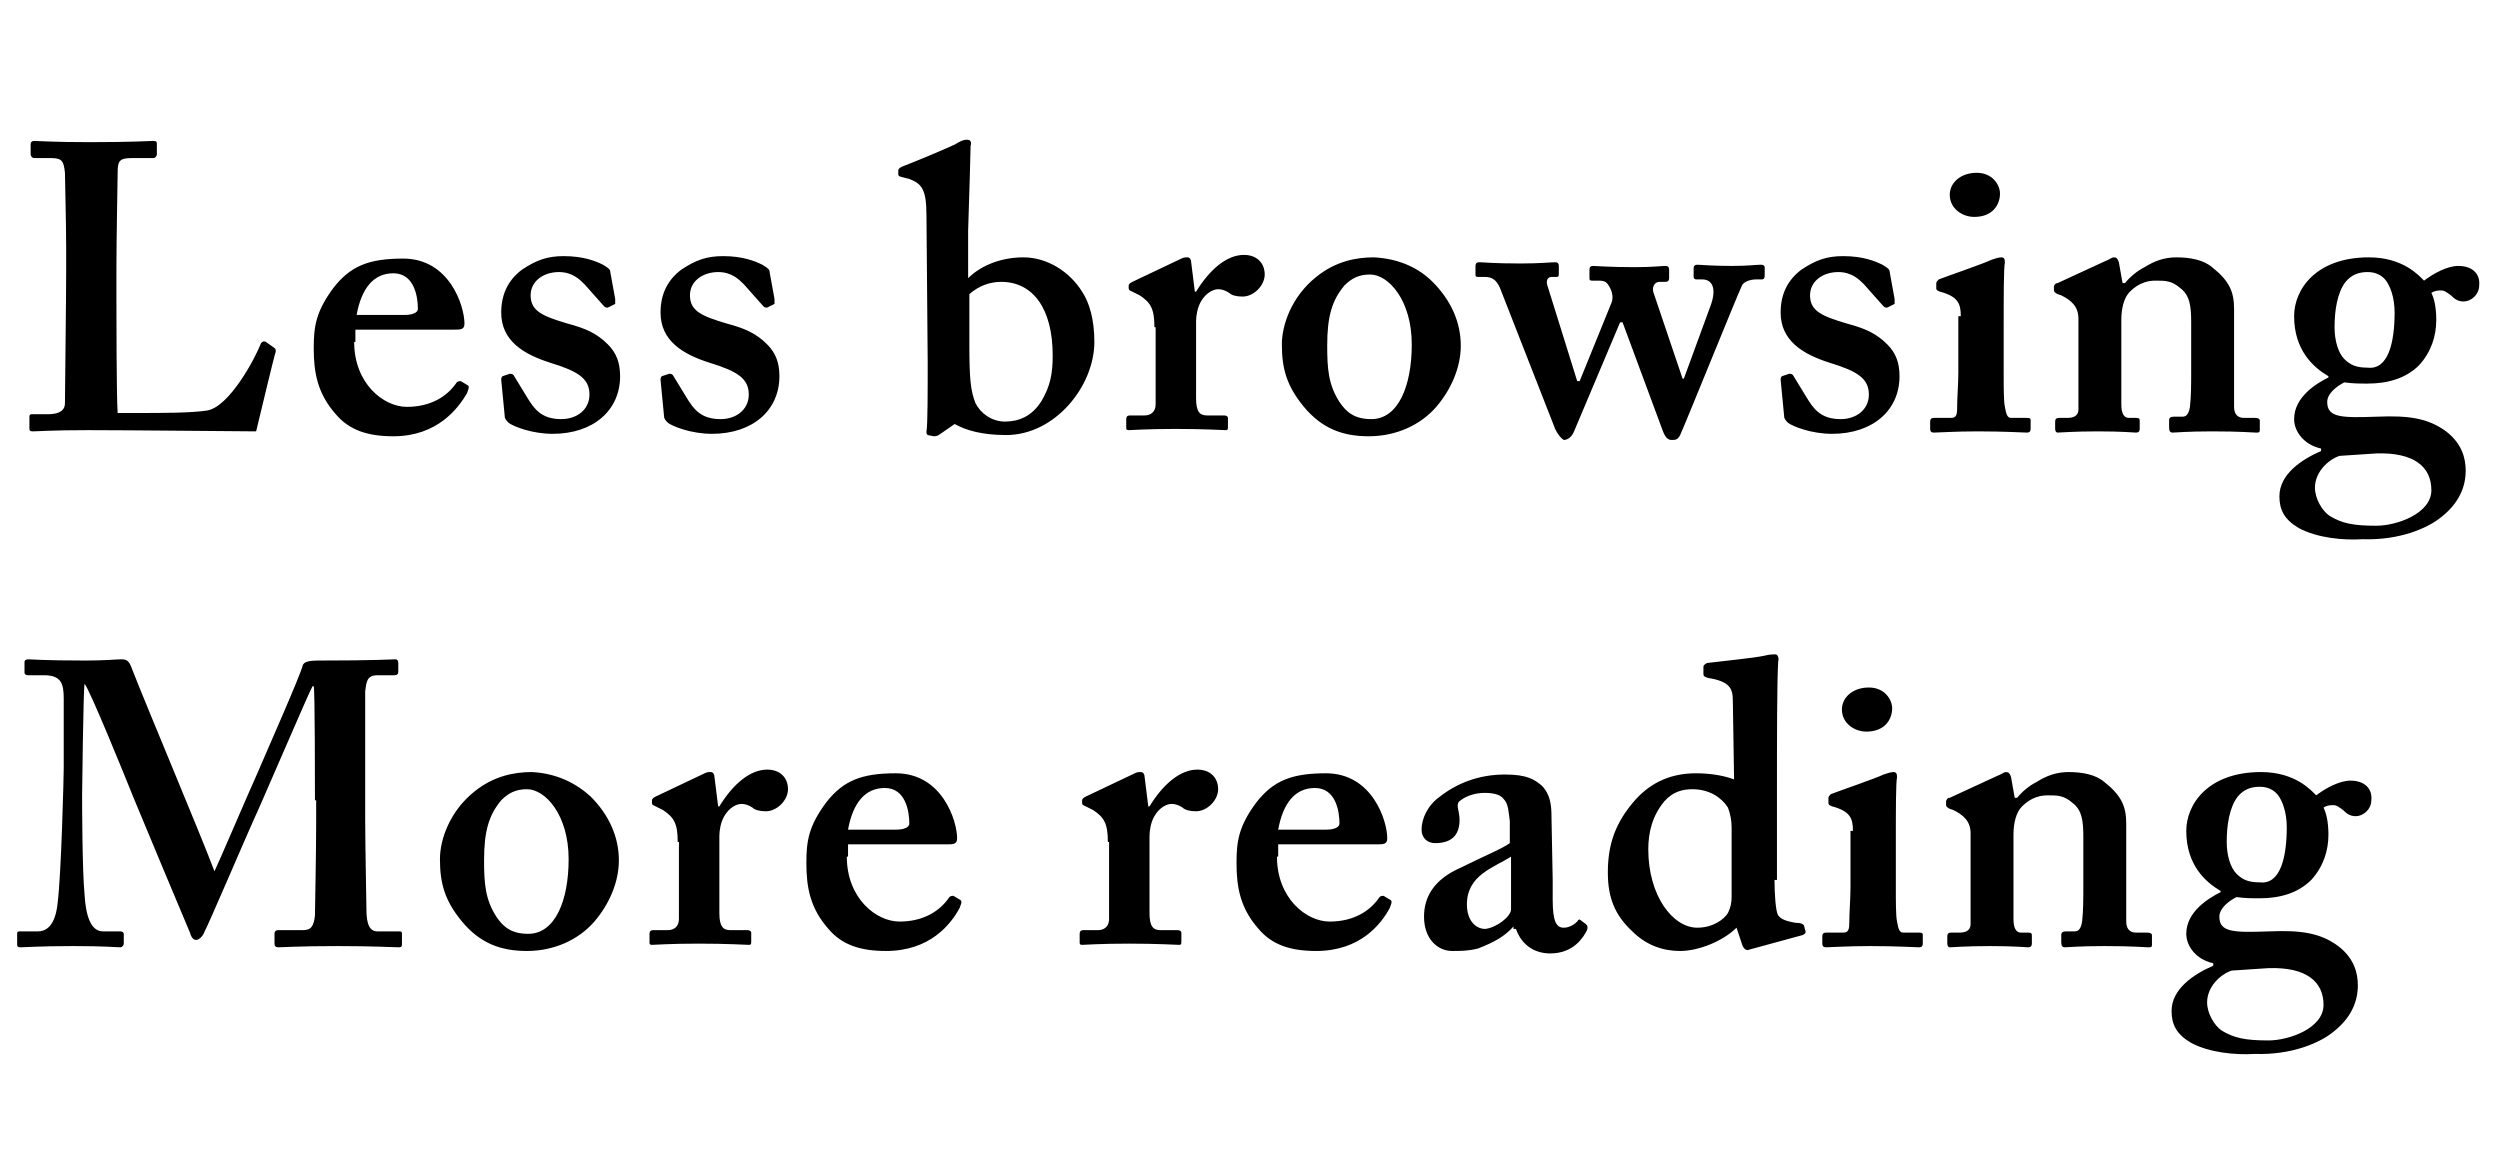
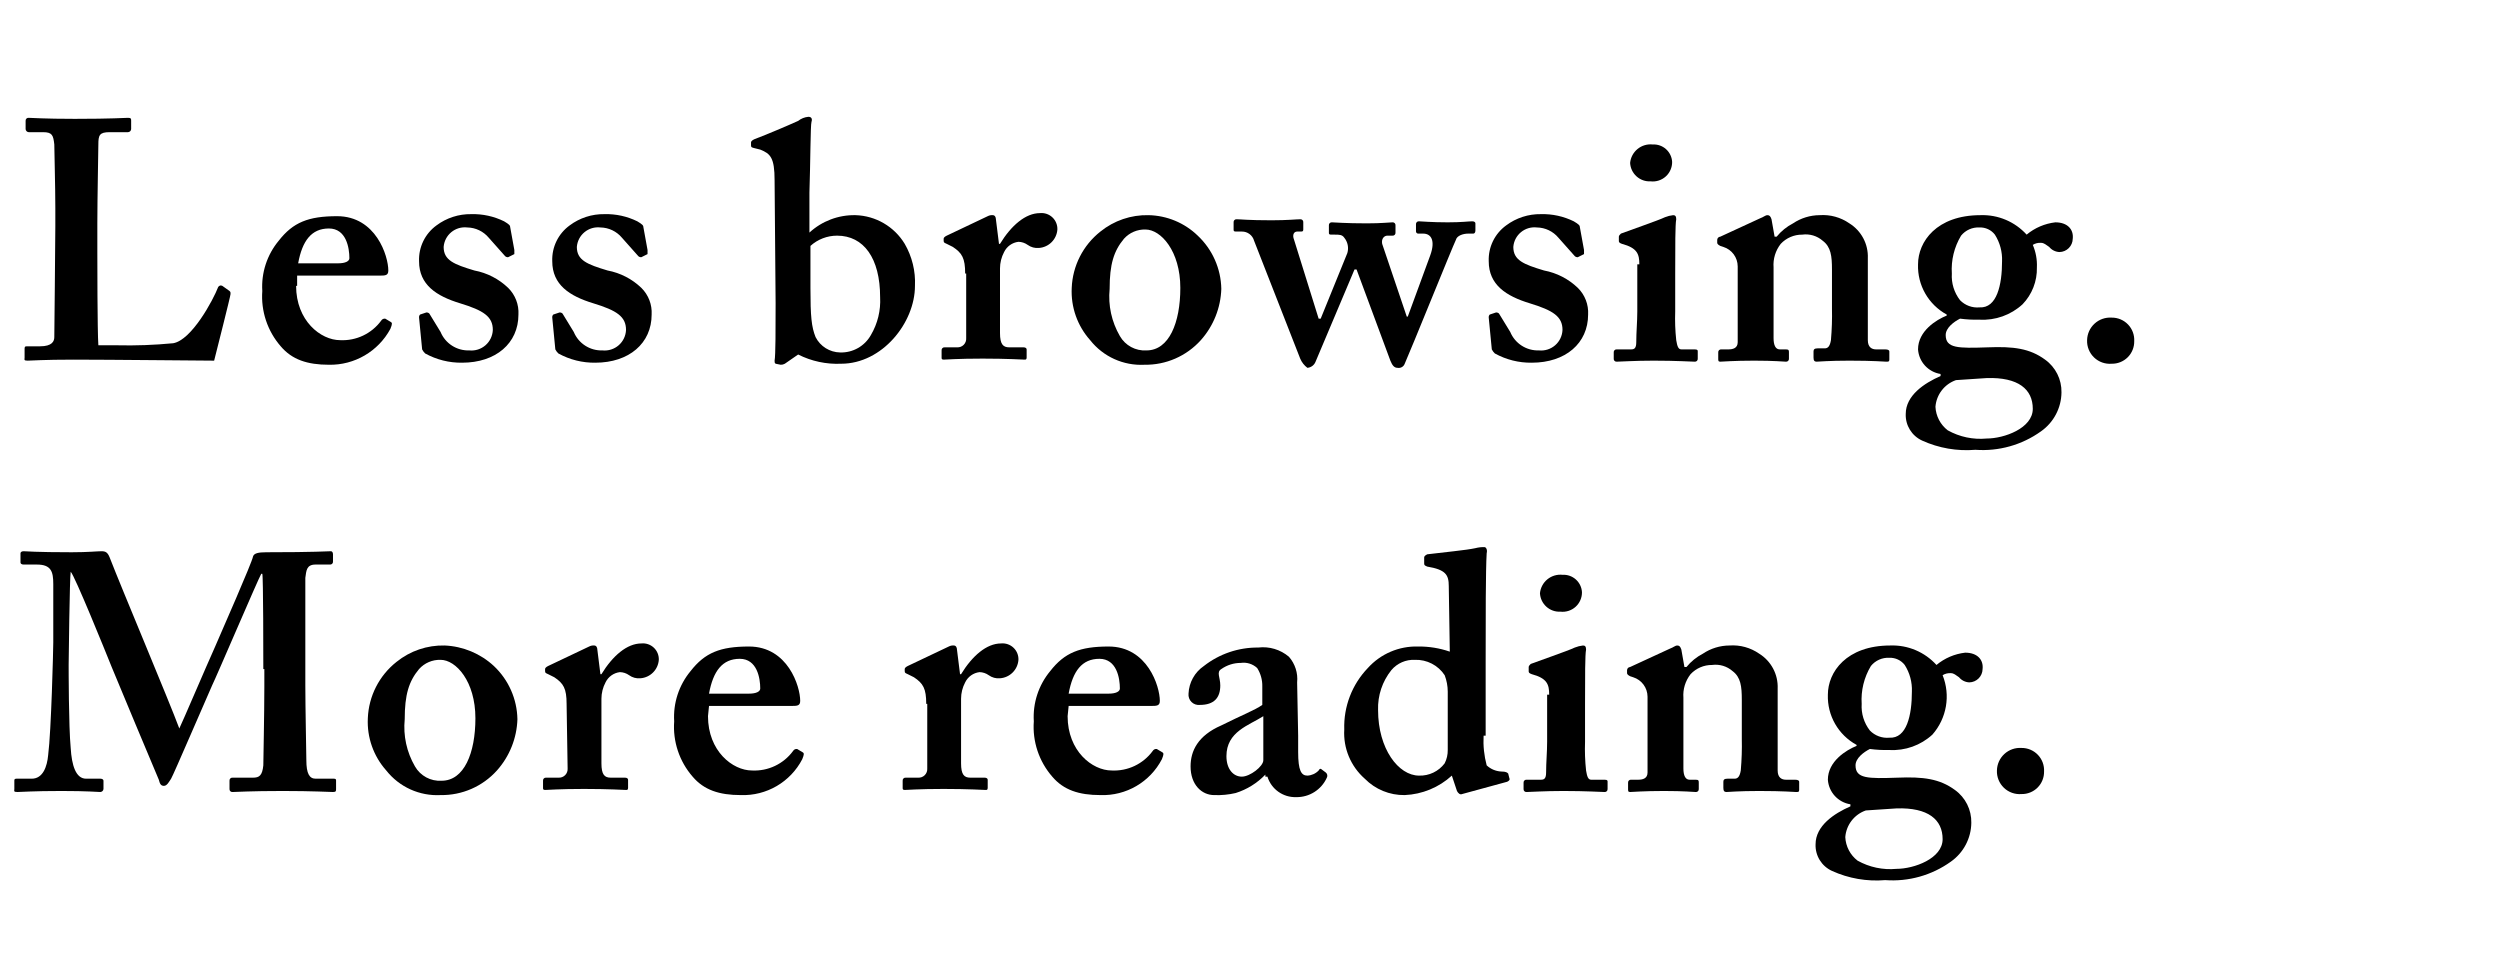
- <svg viewBox="0 0 204 94">
-   <path d="M22.4 28.4c.1.1.1.1.1.3-.1.2-1.4 5.7-1.6 6.5-.9 0-10.3-.1-13.7-.1-3 0-4.1.1-4.5.1-.3 0-.3-.1-.3-.3v-.8c0-.2 0-.3.2-.3h1.3c1.2 0 1.4-.5 1.4-.9 0-.6.1-8.8.1-10.8v-1.8c0-2.1-.1-5.6-.1-6.2-.1-.9-.2-1.2-1.1-1.2H2.8c-.2 0-.3-.2-.3-.3v-.8c0-.2.1-.3.3-.3.3 0 1.5.1 4.5.1 3.6 0 4.9-.1 5.2-.1.3 0 .3.1.3.3v.8c0 .1-.1.3-.3.3h-1.8c-1 0-1.1.3-1.1 1.2 0 .5-.1 5.4-.1 7.7v2.8c0 .6 0 7.7.1 9.1h1.8c1.8 0 4.2 0 5.5-.2 1.8-.3 3.9-4.2 4.4-5.5.1-.1.2-.2.4-.1l.7.5zM28.9 27.9c0 3.4 2.4 5.3 4.3 5.3 2 0 3.3-.9 4-1.9.1-.2.3-.2.4-.2l.5.3c.2.1.2.2 0 .7-.7 1.2-2.4 3.5-6 3.5-2.1 0-3.6-.5-4.7-1.8-1.5-1.7-1.8-3.4-1.8-5.4 0-1.8.2-3 1.6-4.9 1.4-1.8 2.9-2.4 5.7-2.4 3.8 0 5 3.9 5 5.3 0 .5-.3.5-.9.5h-8v1zm4.1-2.2c.7 0 1.1-.2 1.1-.5 0-1-.3-2.9-2-2.9-1.6 0-2.6 1.2-3 3.4H33zM40.9 31c0-.1 0-.2.1-.3l.6-.2c.1 0 .2 0 .3.1l1.1 1.8c.6 1 1.2 1.8 2.8 1.8 1.3 0 2.3-.8 2.3-2 0-1.3-.9-1.9-3.2-2.6-2.2-.7-4-1.8-4-4.1 0-1.4.5-2.6 1.7-3.5 1.2-.8 2.1-1.1 3.4-1.1 1.6 0 2.6.4 3.2.7.5.3.6.4.6.6l.4 2.2v.4l-.6.3c-.1 0-.2 0-.3-.1l-1.6-1.8c-.4-.4-1-1-2.1-1-1.2 0-2.3.7-2.3 1.9 0 1.3 1 1.7 3 2.3 1.5.4 2.4.8 3.3 1.7.7.7 1 1.5 1 2.6 0 2.8-2.2 4.7-5.5 4.7-1.7 0-3.2-.6-3.6-.9-.1-.1-.2-.2-.3-.4l-.3-3.1zM53.9 31c0-.1 0-.2.1-.3l.6-.2c.1 0 .2 0 .3.1l1.1 1.8c.6 1 1.2 1.8 2.8 1.8 1.3 0 2.3-.8 2.3-2 0-1.3-.9-1.9-3.2-2.6-2.2-.7-4-1.8-4-4.1 0-1.4.5-2.6 1.7-3.5 1.2-.8 2.1-1.1 3.4-1.1 1.6 0 2.6.4 3.2.7.5.3.6.4.6.6l.4 2.2v.4l-.6.3c-.1 0-.2 0-.3-.1l-1.6-1.8c-.4-.4-1-1-2.1-1-1.2 0-2.3.7-2.3 1.9 0 1.3 1 1.7 3 2.3 1.5.4 2.4.8 3.3 1.7.7.7 1 1.5 1 2.6 0 2.8-2.2 4.7-5.5 4.7-1.7 0-3.2-.6-3.6-.9-.1-.1-.2-.2-.3-.4l-.3-3.1zM76.6 35.5c-.2.1-.3.1-.4.1l-.5-.1c-.1-.1-.1-.1-.1-.3.1-.5.1-3.2.1-5.6l-.1-12c0-2.2-.4-2.6-1.4-3l-.4-.1c-.4-.1-.5-.1-.5-.3v-.3c0-.1.1-.2.3-.3 1.3-.5 3.2-1.3 4.3-1.8.5-.3.7-.4 1-.4s.4.2.3.5c0 .3-.1 4-.2 6.9v3.9c1.1-1.1 2.8-1.7 4.5-1.7 2 0 3.8 1.2 4.8 2.8.6.9 1 2.3 1 4.1 0 3.6-3.2 7.6-7.2 7.6-2 0-3.3-.4-4.2-.9l-1.3.9zm2.5-7.4c0 2.8.1 3.8.5 4.8.4.8 1.3 1.5 2.4 1.5 1.1 0 2.2-.4 3-1.7.7-1.2.9-2.2.9-3.7 0-3.8-1.6-6-4.2-6-.9 0-1.8.3-2.6 1v4.1zM94.2 26.7c0-1.5-.3-2-1.2-2.6l-.6-.3c-.2-.1-.3-.1-.3-.3v-.2c0-.1.1-.2.3-.3l4-1.9c.2-.1.3-.1.5-.1s.3.2.3.4l.3 2.4h.1c1.1-1.8 2.5-3 3.9-3 1.1 0 1.7.7 1.7 1.6 0 .9-.9 1.8-1.8 1.8-.5 0-.9-.1-1.1-.3-.3-.2-.6-.3-.9-.3-.4 0-1 .3-1.4 1-.3.5-.4 1.2-.4 1.6v6.3c0 1.1.3 1.4.9 1.4h1.4c.2 0 .3.1.3.2v.8c0 .2-.1.2-.2.2-.2 0-1.7-.1-4.1-.1-2.3 0-3.6.1-3.8.1-.2 0-.2-.1-.2-.2v-.7c0-.2.1-.3.3-.3h1.2c.5 0 .9-.3.9-.9v-6.3zM116.9 23c1.5 1.5 2.3 3.3 2.3 5.2 0 1.8-.8 3.6-2 5-1.3 1.5-3.3 2.4-5.5 2.4-2.1 0-3.8-.6-5.3-2.4-1.4-1.7-1.8-3.1-1.8-5.1 0-1.6.8-3.9 2.8-5.5 1.6-1.3 3.3-1.6 4.7-1.6 2.1.1 3.7.9 4.8 2zm-1.7 5.1c0-3.6-1.9-5.7-3.4-5.7-.9 0-1.5.3-2.1.9-1 1.2-1.4 2.5-1.4 4.9 0 1.9.1 3.2 1 4.6.6.9 1.3 1.4 2.6 1.4 2.2 0 3.3-2.7 3.3-6.1zM126.9 35l-4.5-11.5c-.3-.7-.7-.9-1.2-.9h-.6c-.2 0-.2-.1-.2-.2v-.7c0-.2.1-.3.3-.3.4 0 1.1.1 3.4.1 1.6 0 2.4-.1 2.8-.1.2 0 .3.1.3.3v.7c0 .2-.1.2-.3.2h-.3c-.3 0-.5.3-.3.8l2.4 7.7h.2l2.6-6.4c.2-.5 0-1.1-.3-1.5-.2-.3-.5-.3-.9-.3h-.4c-.2 0-.2-.1-.2-.2V22c0-.2.1-.3.3-.3.2 0 1.3.1 3.4.1 1.5 0 2.2-.1 2.5-.1.2 0 .3.1.3.3v.7c0 .2-.1.3-.3.3h-.5c-.3 0-.6.3-.5.8l2.4 7.1h.1l2.2-6c.5-1.4.1-2.1-.7-2.1h-.5c-.1 0-.2-.1-.2-.2v-.7c0-.2.1-.3.3-.3.2 0 1.2.1 2.8.1 1.4 0 2-.1 2.4-.1.2 0 .3.1.3.2v.7c0 .2-.1.3-.2.3h-.5c-.5 0-1.1.2-1.2.6-.3.6-4.5 11-5 12.1-.2.4-.4.4-.7.4-.3 0-.5-.2-.7-.7l-3.3-8.9h-.2l-3.8 9c-.2.4-.5.6-.8.6-.3-.2-.5-.5-.7-.9zM145.3 31c0-.1 0-.2.1-.3l.6-.2c.1 0 .2 0 .3.1l1.1 1.8c.6 1 1.2 1.8 2.8 1.8 1.3 0 2.3-.8 2.3-2 0-1.3-.9-1.9-3.2-2.6-2.2-.7-4-1.8-4-4.1 0-1.4.5-2.6 1.7-3.5 1.2-.8 2.1-1.1 3.4-1.1 1.6 0 2.6.4 3.2.7.5.3.6.4.6.6l.4 2.2v.4l-.6.3c-.1 0-.2 0-.3-.1l-1.6-1.8c-.4-.4-1-1-2.1-1-1.2 0-2.3.7-2.3 1.9 0 1.3 1 1.7 3 2.3 1.5.4 2.4.8 3.3 1.7.7.7 1 1.5 1 2.6 0 2.8-2.2 4.7-5.5 4.7-1.7 0-3.2-.6-3.6-.9-.1-.1-.2-.2-.3-.4l-.3-3.1zM160 25.8c0-1-.2-1.6-1.7-2-.3-.1-.3-.2-.3-.3v-.4c0-.1.1-.2.2-.3.5-.2 3.7-1.3 4.3-1.6.3-.1.6-.2.8-.2s.3.1.3.4c-.1.5-.1 2.6-.1 5.4v3.6c0 1.2 0 2.4.1 2.8.1.6.2.9.5.9h1.3c.3 0 .3.1.3.2v.7c0 .2-.1.3-.3.3-.3 0-1.8-.1-4-.1-1.9 0-3.2.1-3.6.1-.2 0-.3-.1-.3-.3v-.6c0-.2.1-.3.3-.3h1.4c.3 0 .5-.1.5-.7 0-1 .1-2 .1-3v-4.6zm1.1-8.1c-1 0-2-.7-2-1.8 0-1 .9-1.8 2.2-1.8 1.3 0 1.9 1 1.9 1.7 0 .9-.6 1.9-2.1 1.9zM171.8 21.3c.3-.1.5-.3.7-.3s.3.1.4.4l.3 1.7h.2c.4-.5 1-1 1.6-1.3.8-.5 1.6-.8 2.6-.8 1.1 0 2.2.2 2.9.8 1.4 1.1 1.8 2 1.8 3.4v8c0 .7.4.9.8.9h.9c.3 0 .4.1.4.2v.8c0 .2-.1.2-.3.2-.3 0-1.2-.1-3.6-.1-2 0-3 .1-3.2.1s-.3-.1-.3-.4v-.6c0-.2.1-.3.4-.3h.7c.3 0 .5-.2.6-.8.1-.9.1-1.8.1-3.1v-3.8c0-1.3-.1-2.2-.9-2.8-.7-.6-1.2-.6-2-.6-.5 0-1.3.1-2.1.9-.5.5-.7 1.4-.7 2.3V33c0 .7.2 1.1.6 1.1h.6c.3 0 .3.1.3.3v.6c0 .2-.1.3-.3.3-.2 0-1.1-.1-3.1-.1s-3.1.1-3.3.1c-.1 0-.2-.1-.2-.3v-.6c0-.2.1-.3.3-.3h.7c.4 0 .9-.1.9-.7V26c0-1-.6-1.5-1.4-1.9l-.3-.1c-.2-.1-.3-.2-.3-.3v-.3c0-.1.1-.3.3-.3l3.9-1.8zM187.6 43.1c-1.2-.7-1.6-1.5-1.6-2.6 0-1.8 1.8-3 3.4-3.7v-.2c-1.4-.3-2.2-1.4-2.2-2.4 0-1.8 1.8-2.9 2.8-3.4v-.1c-1.2-.7-2.8-2.1-2.8-4.9 0-2.2 1.8-4.8 6.1-4.8 2.8 0 4.1 1.5 4.5 1.9.8-.6 1.9-1.2 2.8-1.2 1.2 0 1.8.7 1.7 1.6 0 .7-.6 1.3-1.3 1.3-.5 0-.8-.3-1-.5-.3-.2-.5-.4-.8-.4-.2 0-.5 0-.8.2.2.4.4 1.1.4 2.2 0 1.3-.4 2.6-1.4 3.7-1.1 1.1-2.6 1.5-4.2 1.5-.7 0-1.2 0-1.9-.1-.6.3-1.4.9-1.4 1.6 0 1.3 1.2 1.3 4.1 1.2 2.5-.1 4.1.1 5.6 1.2 1.3 1 1.6 2.2 1.6 3.2 0 1.4-.6 2.7-2 3.8-1.1.9-3.4 1.9-6.4 1.8-1.6.1-3.7-.1-5.2-.9zm3.3-5.9c-.9.3-2 1.3-2 2.6 0 .9.6 1.9 1.2 2.3 1 .6 1.9.8 3.8.8 1.7 0 4.5-1 4.5-2.9s-1.4-3.1-4.5-3l-3 .2zm4.5-11.7c0-1.3-.4-2.2-.7-2.6-.3-.4-.8-.7-1.5-.7s-1.3.2-1.8.8c-.7.9-.9 2.4-.9 3.7 0 1.1.3 2.1.8 2.6s1 .7 1.9.7c1.7.2 2.2-2.1 2.2-4.5zM25.7 65.3c0-1 0-9.1-.1-9.3h-.1c-.3.5-4.4 10.1-4.8 10.9-.5 1.1-3.8 8.8-4 9.1-.1.3-.4.7-.7.7-.2 0-.4-.2-.5-.6-.1-.2-4.4-10.5-4.6-11-.6-1.5-3.6-8.9-4-9.3-.1.5-.2 8.8-.2 9.1s0 6 .2 8.1c.1 1.7.5 3 1.5 3h1.4c.2 0 .3.1.3.2v.8c0 .1-.1.3-.3.3-.3 0-1.2-.1-3.8-.1-2.8 0-3.9.1-4.3.1-.3 0-.3-.1-.3-.3v-.8c0-.1 0-.2.2-.2h1.5c1.1 0 1.5-1.2 1.6-2.3.3-2.3.5-10.4.5-11V57c0-1.2-.2-1.9-1.6-1.9H2.3c-.2 0-.3-.1-.3-.2V54c0-.1.1-.2.3-.2.3 0 1.2.1 4.7.1 1.6 0 2.5-.1 2.9-.1.4 0 .6.1.8.6 1.2 3.1 5.8 14 6.8 16.7.3-.6 2.6-6 3.5-8 .6-1.4 3.6-8.2 3.7-8.8.1-.3.5-.4 1.3-.4 4.8 0 5.9-.1 6.3-.1.1 0 .2.1.2.3v.7c0 .2-.1.3-.3.3h-1.4c-.9 0-.9.6-1 1.3v10.5c0 2 .1 6.8.1 7.3 0 1.3.3 1.8.9 1.8h1.8c.2 0 .2.1.2.2v.8c0 .2 0 .3-.3.3-.4 0-2-.1-4.9-.1-3.2 0-4.5.1-4.9.1-.2 0-.3-.1-.3-.3v-.8c0-.2.1-.3.3-.3h2c.6 0 .9-.2 1-1.2 0-.3.1-5.1.1-7.7v-1.7zM48.2 65c1.5 1.5 2.3 3.3 2.3 5.2 0 1.8-.8 3.6-2 5-1.3 1.5-3.3 2.4-5.5 2.4-2.1 0-3.8-.6-5.3-2.4-1.4-1.7-1.8-3.1-1.8-5.1 0-1.6.8-3.9 2.8-5.5 1.6-1.3 3.3-1.6 4.7-1.6 2 .1 3.6.9 4.8 2zm-1.8 5.1c0-3.6-1.9-5.7-3.4-5.7-.9 0-1.5.3-2.1.9-1 1.2-1.4 2.5-1.4 4.9 0 1.9.1 3.2 1 4.6.6.9 1.3 1.4 2.6 1.4 2.2 0 3.3-2.7 3.3-6.1zM55.3 68.7c0-1.5-.3-2-1.2-2.6l-.6-.3c-.2-.1-.3-.1-.3-.3v-.2c0-.1.1-.2.3-.3l4-1.9c.2-.1.3-.1.5-.1s.3.2.3.4l.3 2.4h.1c1.1-1.8 2.5-3 3.9-3 1.1 0 1.7.7 1.7 1.6 0 .9-.9 1.8-1.8 1.8-.5 0-.9-.1-1.1-.3-.3-.2-.6-.3-.9-.3-.4 0-1 .3-1.4 1-.3.5-.4 1.2-.4 1.6v6.3c0 1.1.3 1.4.9 1.4H61c.2 0 .3.1.3.2v.8c0 .2-.1.2-.2.2-.2 0-1.7-.1-4.1-.1-2.3 0-3.6.1-3.8.1-.2 0-.2-.1-.2-.2v-.7c0-.2.1-.3.3-.3h1.2c.5 0 .9-.3.9-.9v-6.3zM69.1 69.9c0 3.4 2.4 5.3 4.3 5.3 2 0 3.3-.9 4-1.9.1-.2.3-.2.4-.2l.5.3c.2.1.2.2 0 .7-.7 1.3-2.4 3.5-6 3.5-2.1 0-3.6-.5-4.7-1.8-1.5-1.7-1.8-3.4-1.8-5.4 0-1.8.2-3 1.6-4.9 1.4-1.8 2.9-2.4 5.7-2.4 3.8 0 5 3.9 5 5.3 0 .5-.3.5-.9.5h-8v1zm4-2.2c.7 0 1.1-.2 1.1-.5 0-1-.3-2.9-2-2.9-1.6 0-2.6 1.2-3 3.4h3.9zM90.4 68.7c0-1.5-.3-2-1.2-2.6l-.6-.3c-.2-.1-.3-.1-.3-.3v-.2c0-.1.1-.2.3-.3l4-1.9c.2-.1.3-.1.5-.1s.3.2.3.4l.3 2.4h.1c1.1-1.8 2.5-3 3.9-3 1.1 0 1.7.7 1.7 1.6 0 .9-.9 1.8-1.8 1.8-.5 0-.9-.1-1.1-.3-.3-.2-.6-.3-.9-.3-.4 0-1 .3-1.4 1-.3.5-.4 1.2-.4 1.6v6.3c0 1.1.3 1.4.9 1.4h1.4c.2 0 .3.1.3.2v.8c0 .2-.1.2-.2.2-.2 0-1.7-.1-4.1-.1-2.3 0-3.6.1-3.8.1-.2 0-.2-.1-.2-.2v-.7c0-.2.1-.3.3-.3h1.2c.5 0 .9-.3.9-.9v-6.3zM104.2 69.9c0 3.4 2.4 5.3 4.3 5.3 2 0 3.3-.9 4-1.9.1-.2.3-.2.4-.2l.5.3c.2.1.2.2 0 .7-.7 1.3-2.4 3.5-6 3.5-2.1 0-3.6-.5-4.7-1.8-1.5-1.7-1.8-3.4-1.8-5.4 0-1.8.2-3 1.6-4.9 1.4-1.8 2.9-2.4 5.7-2.4 3.8 0 5 3.9 5 5.3 0 .5-.3.5-.9.5h-8v1zm4-2.2c.7 0 1.1-.2 1.1-.5 0-1-.3-2.9-2-2.9-1.6 0-2.6 1.2-3 3.4h3.9zM123.5 75.6c-.7.8-1.6 1.3-2.9 1.8-.8.2-1.4.2-2.1.2-1.2 0-2.3-1-2.3-2.8 0-1.5.7-3 3-4 2-1 3.3-1.5 4-2V67c-.1-.7-.1-1.4-.5-1.8-.3-.4-.9-.5-1.6-.5-.6 0-1.4.2-1.9.6-.5.3-.1.8-.1 1.6 0 1.2-.6 1.9-2 1.9-.6 0-1.1-.4-1.1-1.1 0-.9.5-2 1.5-2.7 1.4-1.1 3.2-1.8 5.3-1.8 1.8 0 2.4.4 3 .9.7.7.8 1.6.8 2.5l.1 5.2v1.6c0 1.8.3 2.3.9 2.3.5 0 .9-.3 1.1-.5.1-.2.2-.2.3-.1l.4.3c.1.1.2.2.1.5-.3.6-1.1 1.9-3 1.9-1.2 0-2.3-.6-2.8-2h-.2zm-.2-5.7c-1.4.9-3.6 1.5-3.6 3.9 0 1.3.7 2 1.5 2 .9-.1 2.1-1 2.1-1.6v-4.3zM144.8 71.8c0 1.2.1 2.6.3 2.9.3.4.9.5 1.4.6.5 0 .6.1.7.2l.1.4c.1.2 0 .3-.2.4l-4.4 1.2c-.2.1-.4-.1-.5-.3l-.5-1.5c-1.1 1.1-3.1 1.9-4.6 1.9-1.3 0-2.7-.4-3.9-1.6-1.4-1.3-2-2.7-2-4.8 0-2.3.6-4.1 2.3-6 1.3-1.4 2.9-2.1 4.9-2.1 1.2 0 2.3.2 3.1.5l-.1-6.4c0-1.1-.3-1.6-2.1-1.9-.2-.1-.3-.1-.3-.3v-.6c0-.1.1-.2.3-.3 1.6-.2 3.8-.4 4.7-.6.4-.1.6-.1.9-.1.1 0 .3.2.2.6-.1 1.6-.1 6.4-.1 10.6v7.2zm-3.5-4.3c0-.5-.1-1.1-.3-1.6-.5-.8-1.5-1.5-2.9-1.5-.8 0-1.6.2-2.3 1-1 1.2-1.3 2.6-1.3 3.9 0 3.8 2 6.4 4 6.4 1.3 0 2.2-.7 2.5-1.2.2-.4.3-.8.3-1.3v-5.7zM151.2 67.8c0-1-.2-1.6-1.7-2-.3-.1-.3-.2-.3-.3v-.4c0-.1.1-.2.2-.3.5-.2 3.7-1.3 4.3-1.6.3-.1.6-.2.8-.2s.3.1.3.4c-.1.5-.1 2.6-.1 5.4v3.6c0 1.2 0 2.4.1 2.8.1.6.2.9.5.9h1.3c.3 0 .3.1.3.2v.7c0 .2-.1.3-.3.3-.3 0-1.8-.1-4-.1-1.9 0-3.2.1-3.6.1-.2 0-.3-.1-.3-.3v-.6c0-.2.1-.3.3-.3h1.4c.3 0 .5-.1.5-.7 0-1 .1-2 .1-3v-4.6zm1.1-8.1c-1 0-2-.7-2-1.8 0-1 .9-1.8 2.2-1.8 1.3 0 1.9 1 1.9 1.7 0 .9-.6 1.9-2.1 1.9zM163 63.3c.3-.1.5-.3.7-.3s.3.1.4.4l.3 1.7h.2c.4-.5 1-1 1.6-1.3.8-.5 1.6-.8 2.6-.8 1.1 0 2.2.2 2.9.8 1.4 1.1 1.8 2 1.8 3.4v8c0 .7.4.9.8.9h.9c.3 0 .4.1.4.2v.8c0 .2-.1.2-.3.2-.3 0-1.2-.1-3.6-.1-2 0-3 .1-3.2.1s-.3-.1-.3-.4v-.6c0-.2.1-.3.4-.3h.7c.3 0 .5-.2.6-.8.1-.9.1-1.8.1-3.1v-3.8c0-1.3-.1-2.2-.9-2.8-.7-.6-1.2-.6-2-.6-.5 0-1.3.1-2.1.9-.5.5-.7 1.4-.7 2.3V75c0 .7.2 1.1.6 1.1h.6c.3 0 .3.1.3.3v.6c0 .2-.1.3-.3.3-.2 0-1.1-.1-3.1-.1s-3.1.1-3.3.1c-.1 0-.2-.1-.2-.3v-.6c0-.2.1-.3.3-.3h.7c.4 0 .9-.1.9-.7V68c0-1-.6-1.5-1.4-1.9l-.3-.1c-.2-.1-.3-.2-.3-.3v-.3c0-.1.1-.3.3-.3l3.9-1.8zM178.8 85.1c-1.2-.7-1.6-1.5-1.6-2.6 0-1.8 1.8-3 3.4-3.7v-.2c-1.4-.3-2.2-1.4-2.2-2.4 0-1.8 1.8-2.9 2.8-3.4v-.1c-1.2-.7-2.8-2.1-2.8-4.9 0-2.2 1.8-4.8 6.1-4.8 2.8 0 4.1 1.5 4.5 1.9.8-.6 1.9-1.2 2.8-1.2 1.2 0 1.8.7 1.7 1.6 0 .7-.6 1.3-1.3 1.3-.5 0-.8-.3-1-.5-.3-.2-.5-.4-.8-.4-.2 0-.5 0-.8.2.2.4.4 1.1.4 2.2 0 1.3-.4 2.6-1.4 3.7-1.1 1.1-2.6 1.5-4.2 1.5-.7 0-1.2 0-1.9-.1-.6.3-1.4.9-1.4 1.6 0 1.3 1.2 1.3 4.1 1.2 2.5-.1 4.1.1 5.6 1.2 1.3 1 1.6 2.2 1.6 3.2 0 1.4-.6 2.7-2 3.8-1.1.9-3.4 1.9-6.4 1.8-1.6.1-3.7-.1-5.2-.9zm3.3-5.9c-.9.3-2 1.3-2 2.6 0 .9.6 1.9 1.2 2.3 1 .6 1.9.8 3.8.8 1.7 0 4.5-1 4.5-2.9s-1.4-3.1-4.5-3l-3 .2zm4.5-11.7c0-1.3-.4-2.2-.7-2.6-.3-.4-.8-.7-1.5-.7s-1.3.2-1.8.8c-.7.9-.9 2.4-.9 3.7 0 1.1.3 2.1.8 2.6s1 .7 1.9.7c1.7.2 2.2-2.1 2.2-4.5z" />
+ <svg xmlns="http://www.w3.org/2000/svg" viewBox="0 0 244 94">
+   <path d="M22.4,28.4c.1.1.1.1.1.3s-1.4,5.7-1.6,6.5c-.9,0-10.3-.1-13.7-.1-3,0-4.1.1-4.5.1s-.3-.1-.3-.3v-.8c0-.2,0-.3.2-.3H3.9c1.2,0,1.4-.5,1.4-.9,0-.6.1-8.8.1-10.8V20.3c0-2.1-.1-5.6-.1-6.2-.1-.9-.2-1.2-1.1-1.2H2.8a.32.32,0,0,1-.3-.3v-.8a.27.27,0,0,1,.3-.3c.3,0,1.5.1,4.5.1,3.6,0,4.9-.1,5.2-.1s.3.1.3.3v.8a.32.32,0,0,1-.3.3H10.7c-1,0-1.1.3-1.1,1.2,0,.5-.1,5.4-.1,7.7v2.8c0,.6,0,7.7.1,9.1h1.8a46.14,46.14,0,0,0,5.5-.2c1.8-.3,3.9-4.2,4.4-5.5.1-.1.2-.2.4-.1Z" />
+   <path d="M28.9,27.9c0,3.4,2.4,5.3,4.3,5.3a4.68,4.68,0,0,0,4-1.9.4.4,0,0,1,.4-.2l.5.3c.2.1.2.2,0,.7a6.67,6.67,0,0,1-6,3.5c-2.1,0-3.6-.5-4.7-1.8a7.4,7.4,0,0,1-1.8-5.4,7,7,0,0,1,1.6-4.9c1.4-1.8,2.9-2.4,5.7-2.4,3.8,0,5,3.9,5,5.3,0,.5-.3.5-.9.5H29v1ZM33,25.7c.7,0,1.1-.2,1.1-.5,0-1-.3-2.9-2-2.9s-2.6,1.2-3,3.4Z" />
+   <path d="M40.9,31a.37.37,0,0,1,.1-.3l.6-.2a.37.37,0,0,1,.3.1L43,32.4a2.92,2.92,0,0,0,2.8,1.8,2.09,2.09,0,0,0,2.3-2c0-1.3-.9-1.9-3.2-2.6s-4-1.8-4-4.1A4.13,4.13,0,0,1,42.6,22,5.52,5.52,0,0,1,46,20.9a6.85,6.85,0,0,1,3.2.7c.5.3.6.4.6.6l.4,2.2v.4l-.6.3a.37.37,0,0,1-.3-.1l-1.6-1.8a2.79,2.79,0,0,0-2.1-1,2.07,2.07,0,0,0-2.3,1.9c0,1.3,1,1.7,3,2.3a6.5,6.5,0,0,1,3.3,1.7,3.39,3.39,0,0,1,1,2.6c0,2.8-2.2,4.7-5.5,4.7a7.26,7.26,0,0,1-3.6-.9,1.38,1.38,0,0,1-.3-.4Z" />
+   <path d="M53.9,31a.37.37,0,0,1,.1-.3l.6-.2a.37.37,0,0,1,.3.1L56,32.4a2.92,2.92,0,0,0,2.8,1.8,2.09,2.09,0,0,0,2.3-2c0-1.3-.9-1.9-3.2-2.6s-4-1.8-4-4.1A4.13,4.13,0,0,1,55.6,22,5.52,5.52,0,0,1,59,20.9a6.85,6.85,0,0,1,3.2.7c.5.3.6.4.6.6l.4,2.2v.4l-.6.3a.37.37,0,0,1-.3-.1l-1.6-1.8a2.79,2.79,0,0,0-2.1-1,2.07,2.07,0,0,0-2.3,1.9c0,1.3,1,1.7,3,2.3a6.5,6.5,0,0,1,3.3,1.7,3.39,3.39,0,0,1,1,2.6c0,2.8-2.2,4.7-5.5,4.7a7.26,7.26,0,0,1-3.6-.9,1.38,1.38,0,0,1-.3-.4Z" />
+   <path d="M76.6,35.5a.76.76,0,0,1-.4.1l-.5-.1c-.1-.1-.1-.1-.1-.3.1-.5.1-3.2.1-5.6l-.1-12c0-2.2-.4-2.6-1.4-3l-.4-.1c-.4-.1-.5-.1-.5-.3v-.3q0-.15.3-.3c1.3-.5,3.2-1.3,4.3-1.8a1.85,1.85,0,0,1,1-.4c.3,0,.4.2.3.5s-.1,4-.2,6.9v3.9A6.44,6.44,0,0,1,83.5,21a5.81,5.81,0,0,1,4.8,2.8,7.48,7.48,0,0,1,1,4.1c0,3.6-3.2,7.6-7.2,7.6a8.45,8.45,0,0,1-4.2-.9Zm2.5-7.4c0,2.8.1,3.8.5,4.8A2.74,2.74,0,0,0,82,34.4a3.32,3.32,0,0,0,3-1.7,6.57,6.57,0,0,0,.9-3.7c0-3.8-1.6-6-4.2-6a3.88,3.88,0,0,0-2.6,1Z" />
+   <path d="M94.2,26.7c0-1.5-.3-2-1.2-2.6l-.6-.3c-.2-.1-.3-.1-.3-.3v-.2q0-.15.3-.3l4-1.9a.9.9,0,0,1,.5-.1c.2,0,.3.2.3.4l.3,2.4h.1c1.1-1.8,2.5-3,3.9-3a1.55,1.55,0,0,1,1.7,1.6,1.94,1.94,0,0,1-1.8,1.8,1.61,1.61,0,0,1-1.1-.3,1.61,1.61,0,0,0-.9-.3,1.79,1.79,0,0,0-1.4,1,3.43,3.43,0,0,0-.4,1.6v6.3c0,1.1.3,1.4.9,1.4h1.4c.2,0,.3.1.3.2v.8c0,.2-.1.2-.2.2s-1.7-.1-4.1-.1-3.6.1-3.8.1-.2-.1-.2-.2v-.7a.27.27,0,0,1,.3-.3h1.2a.84.84,0,0,0,.9-.9V26.7Z" />
+   <path d="M116.9,23a7.31,7.31,0,0,1,2.3,5.2,7.89,7.89,0,0,1-2,5,7.24,7.24,0,0,1-5.5,2.4,6.33,6.33,0,0,1-5.3-2.4,7.13,7.13,0,0,1-1.8-5.1,7.38,7.38,0,0,1,2.8-5.5,7.21,7.21,0,0,1,4.7-1.6A7.1,7.1,0,0,1,116.9,23Zm-1.7,5.1c0-3.6-1.9-5.7-3.4-5.7a2.72,2.72,0,0,0-2.1.9c-1,1.2-1.4,2.5-1.4,4.9a7.66,7.66,0,0,0,1,4.6,2.79,2.79,0,0,0,2.6,1.4C114.1,34.2,115.2,31.5,115.2,28.1Z" />
+   <path d="M126.9,35l-4.5-11.5a1.22,1.22,0,0,0-1.2-.9h-.6c-.2,0-.2-.1-.2-.2v-.7a.27.27,0,0,1,.3-.3c.4,0,1.1.1,3.4.1,1.6,0,2.4-.1,2.8-.1a.27.27,0,0,1,.3.3v.7c0,.2-.1.2-.3.2h-.3c-.3,0-.5.3-.3.8l2.4,7.7h.2l2.6-6.4a1.63,1.63,0,0,0-.3-1.5c-.2-.3-.5-.3-.9-.3h-.4c-.2,0-.2-.1-.2-.2V22a.27.27,0,0,1,.3-.3c.2,0,1.3.1,3.4.1,1.5,0,2.2-.1,2.5-.1a.27.27,0,0,1,.3.3v.7a.27.27,0,0,1-.3.3h-.5c-.3,0-.6.3-.5.8l2.4,7.1h.1l2.2-6c.5-1.4.1-2.1-.7-2.1h-.5a.22.22,0,0,1-.2-.2v-.7a.27.27,0,0,1,.3-.3c.2,0,1.2.1,2.8.1,1.4,0,2-.1,2.4-.1.2,0,.3.1.3.2v.7c0,.2-.1.3-.2.3h-.5c-.5,0-1.1.2-1.2.6-.3.6-4.5,11-5,12.1a.62.62,0,0,1-.7.4c-.3,0-.5-.2-.7-.7l-3.3-8.9h-.2l-3.8,9a.94.94,0,0,1-.8.6A2.18,2.18,0,0,1,126.9,35Z" />
+   <path d="M145.3,31a.37.37,0,0,1,.1-.3l.6-.2a.37.37,0,0,1,.3.1l1.1,1.8a2.92,2.92,0,0,0,2.8,1.8,2.09,2.09,0,0,0,2.3-2c0-1.3-.9-1.9-3.2-2.6s-4-1.8-4-4.1A4.13,4.13,0,0,1,147,22a5.52,5.52,0,0,1,3.4-1.1,6.85,6.85,0,0,1,3.2.7c.5.3.6.4.6.6l.4,2.2v.4l-.6.3a.37.37,0,0,1-.3-.1l-1.6-1.8a2.79,2.79,0,0,0-2.1-1,2.07,2.07,0,0,0-2.3,1.9c0,1.3,1,1.7,3,2.3a6.5,6.5,0,0,1,3.3,1.7,3.39,3.39,0,0,1,1,2.6c0,2.8-2.2,4.7-5.5,4.7a7.26,7.26,0,0,1-3.6-.9,1.38,1.38,0,0,1-.3-.4Z" />
+   <path d="M160,25.8c0-1-.2-1.6-1.7-2-.3-.1-.3-.2-.3-.3v-.4c0-.1.1-.2.2-.3.5-.2,3.7-1.3,4.3-1.6a3.09,3.09,0,0,1,.8-.2c.2,0,.3.1.3.4-.1.5-.1,2.6-.1,5.4v3.6a19.47,19.47,0,0,0,.1,2.8c.1.6.2.9.5.9h1.3c.3,0,.3.1.3.2V35a.27.27,0,0,1-.3.3c-.3,0-1.8-.1-4-.1-1.9,0-3.2.1-3.6.1a.27.27,0,0,1-.3-.3v-.6a.27.27,0,0,1,.3-.3h1.4c.3,0,.5-.1.5-.7,0-1,.1-2,.1-3V25.8Zm1.1-8.1a1.9,1.9,0,0,1-2-1.8,2,2,0,0,1,2.2-1.8,1.8,1.8,0,0,1,1.9,1.7A1.89,1.89,0,0,1,161.1,17.7Z" />
+   <path d="M171.8,21.3c.3-.1.5-.3.7-.3s.3.1.4.4l.3,1.7h.2a5.09,5.09,0,0,1,1.6-1.3,4.7,4.7,0,0,1,2.6-.8,4.52,4.52,0,0,1,2.9.8,3.82,3.82,0,0,1,1.8,3.4v8c0,.7.4.9.8.9h.9c.3,0,.4.1.4.2v.8c0,.2-.1.2-.3.2s-1.2-.1-3.6-.1c-2,0-3,.1-3.2.1s-.3-.1-.3-.4v-.6c0-.2.1-.3.4-.3h.7c.3,0,.5-.2.6-.8a28.18,28.18,0,0,0,.1-3.1V26.3c0-1.3-.1-2.2-.9-2.8a2.52,2.52,0,0,0-2-.6,2.84,2.84,0,0,0-2.1.9,3.33,3.33,0,0,0-.7,2.3V33c0,.7.2,1.1.6,1.1h.6c.3,0,.3.1.3.3V35a.27.27,0,0,1-.3.3c-.2,0-1.1-.1-3.1-.1s-3.1.1-3.3.1-.2-.1-.2-.3v-.6a.27.27,0,0,1,.3-.3h.7c.4,0,.9-.1.9-.7V26a2,2,0,0,0-1.4-1.9l-.3-.1q-.3-.15-.3-.3v-.3a.32.32,0,0,1,.3-.3Z" />
+   <path d="M25.7,65.3c0-1,0-9.1-.1-9.3h-.1c-.3.5-4.4,10.1-4.8,10.9-.5,1.1-3.8,8.8-4,9.1s-.4.7-.7.7-.4-.2-.5-.6c-.1-.2-4.4-10.5-4.6-11-.6-1.5-3.6-8.9-4-9.3-.1.5-.2,8.8-.2,9.1s0,6,.2,8.1c.1,1.7.5,3,1.5,3H9.8c.2,0,.3.1.3.2V77a.32.32,0,0,1-.3.3c-.3,0-1.2-.1-3.8-.1-2.8,0-3.9.1-4.3.1s-.3-.1-.3-.3v-.8c0-.1,0-.2.2-.2H3.1c1.1,0,1.5-1.2,1.6-2.3.3-2.3.5-10.4.5-11V57c0-1.2-.2-1.9-1.6-1.9H2.3c-.2,0-.3-.1-.3-.2V54c0-.1.1-.2.3-.2s1.2.1,4.7.1c1.6,0,2.5-.1,2.9-.1s.6.1.8.6c1.2,3.1,5.8,14,6.8,16.7.3-.6,2.6-6,3.5-8,.6-1.4,3.6-8.2,3.7-8.8.1-.3.5-.4,1.3-.4,4.8,0,5.9-.1,6.3-.1.1,0,.2.1.2.3v.7a.27.27,0,0,1-.3.3H30.8c-.9,0-.9.6-1,1.3V66.9c0,2,.1,6.8.1,7.3,0,1.3.3,1.8.9,1.8h1.8c.2,0,.2.1.2.2V77c0,.2,0,.3-.3.3s-2-.1-4.9-.1c-3.2,0-4.5.1-4.9.1a.27.27,0,0,1-.3-.3v-.8a.27.27,0,0,1,.3-.3h2c.6,0,.9-.2,1-1.2,0-.3.1-5.1.1-7.7V65.3Z" />
+   <path d="M48.2,65a7.31,7.31,0,0,1,2.3,5.2,7.89,7.89,0,0,1-2,5A7.24,7.24,0,0,1,43,77.6a6.33,6.33,0,0,1-5.3-2.4,7.13,7.13,0,0,1-1.8-5.1,7.38,7.38,0,0,1,2.8-5.5A7.21,7.21,0,0,1,43.4,63,7.54,7.54,0,0,1,48.2,65Zm-1.8,5.1c0-3.6-1.9-5.7-3.4-5.7a2.72,2.72,0,0,0-2.1.9c-1,1.2-1.4,2.5-1.4,4.9a7.66,7.66,0,0,0,1,4.6,2.79,2.79,0,0,0,2.6,1.4C45.3,76.2,46.4,73.5,46.4,70.1Z" />
+   <path d="M55.3,68.7c0-1.5-.3-2-1.2-2.6l-.6-.3c-.2-.1-.3-.1-.3-.3v-.2q0-.15.3-.3l4-1.9A.9.9,0,0,1,58,63c.2,0,.3.2.3.4l.3,2.4h.1c1.1-1.8,2.5-3,3.9-3a1.55,1.55,0,0,1,1.7,1.6,1.94,1.94,0,0,1-1.8,1.8,1.61,1.61,0,0,1-1.1-.3,1.61,1.61,0,0,0-.9-.3,1.79,1.79,0,0,0-1.4,1,3.43,3.43,0,0,0-.4,1.6v6.3c0,1.1.3,1.4.9,1.4H61c.2,0,.3.1.3.2v.8c0,.2-.1.2-.2.2S59.4,77,57,77s-3.6.1-3.8.1-.2-.1-.2-.2v-.7a.27.27,0,0,1,.3-.3h1.2a.84.84,0,0,0,.9-.9l-.1-6.3Z" />
+   <path d="M69.1,69.9c0,3.4,2.4,5.3,4.3,5.3a4.68,4.68,0,0,0,4-1.9.4.4,0,0,1,.4-.2l.5.3c.2.1.2.2,0,.7a6.5,6.5,0,0,1-6,3.5c-2.1,0-3.6-.5-4.7-1.8a7.4,7.4,0,0,1-1.8-5.4,7,7,0,0,1,1.6-4.9c1.4-1.8,2.9-2.4,5.7-2.4,3.8,0,5,3.9,5,5.3,0,.5-.3.5-.9.5h-8l-.1,1Zm4-2.2c.7,0,1.1-.2,1.1-.5,0-1-.3-2.9-2-2.9s-2.6,1.2-3,3.4Z" />
+   <path d="M90.4,68.7c0-1.5-.3-2-1.2-2.6l-.6-.3c-.2-.1-.3-.1-.3-.3v-.2q0-.15.3-.3l4-1.9a.9.9,0,0,1,.5-.1c.2,0,.3.2.3.4l.3,2.4h.1c1.1-1.8,2.5-3,3.9-3a1.55,1.55,0,0,1,1.7,1.6,1.94,1.94,0,0,1-1.8,1.8,1.61,1.61,0,0,1-1.1-.3,1.61,1.61,0,0,0-.9-.3,1.79,1.79,0,0,0-1.4,1,3.43,3.43,0,0,0-.4,1.6v6.3c0,1.1.3,1.4.9,1.4h1.4c.2,0,.3.1.3.2v.8c0,.2-.1.2-.2.2s-1.7-.1-4.1-.1-3.6.1-3.8.1-.2-.1-.2-.2v-.7a.27.27,0,0,1,.3-.3h1.2a.84.84,0,0,0,.9-.9V68.7Z" />
+   <path d="M104.2,69.9c0,3.4,2.4,5.3,4.3,5.3a4.68,4.68,0,0,0,4-1.9.4.4,0,0,1,.4-.2l.5.3c.2.1.2.2,0,.7a6.5,6.5,0,0,1-6,3.5c-2.1,0-3.6-.5-4.7-1.8a7.4,7.4,0,0,1-1.8-5.4,7,7,0,0,1,1.6-4.9c1.4-1.8,2.9-2.4,5.7-2.4,3.8,0,5,3.9,5,5.3,0,.5-.3.5-.9.5h-8l-.1,1Zm4-2.2c.7,0,1.1-.2,1.1-.5,0-1-.3-2.9-2-2.9s-2.6,1.2-3,3.4Z" />
+   <path d="M123.5,75.6a6.87,6.87,0,0,1-2.9,1.8,7.84,7.84,0,0,1-2.1.2c-1.2,0-2.3-1-2.3-2.8,0-1.5.7-3,3-4,2-1,3.3-1.5,4-2V67a3.2,3.2,0,0,0-.5-1.8,1.94,1.94,0,0,0-1.6-.5,3.29,3.29,0,0,0-1.9.6c-.5.3-.1.8-.1,1.6,0,1.2-.6,1.9-2,1.9a1,1,0,0,1-1.1-1.1,3.44,3.44,0,0,1,1.5-2.7,8.47,8.47,0,0,1,5.3-1.8,3.91,3.91,0,0,1,3,.9,3.29,3.29,0,0,1,.8,2.5l.1,5.2v1.6c0,1.8.3,2.3.9,2.3a1.63,1.63,0,0,0,1.1-.5c.1-.2.2-.2.3-.1l.4.3a.4.4,0,0,1,.1.5,3.22,3.22,0,0,1-3,1.9,2.84,2.84,0,0,1-2.8-2h-.2v-.2Zm-.2-5.7c-1.4.9-3.6,1.5-3.6,3.9,0,1.3.7,2,1.5,2s2.1-1,2.1-1.6Z" />
+   <path d="M144.8,71.8a9.29,9.29,0,0,0,.3,2.9,2.25,2.25,0,0,0,1.4.6c.5,0,.6.1.7.2l.1.4c.1.2,0,.3-.2.4l-4.4,1.2c-.2.1-.4-.1-.5-.3l-.5-1.5a7.28,7.28,0,0,1-4.6,1.9,5.35,5.35,0,0,1-3.9-1.6,5.93,5.93,0,0,1-2-4.8,8.27,8.27,0,0,1,2.3-6,6.35,6.35,0,0,1,4.9-2.1,9.14,9.14,0,0,1,3.1.5l-.1-6.4c0-1.1-.3-1.6-2.1-1.9-.2-.1-.3-.1-.3-.3v-.6q0-.15.3-.3c1.6-.2,3.8-.4,4.7-.6a3.08,3.08,0,0,1,.9-.1c.1,0,.3.2.2.6-.1,1.6-.1,6.4-.1,10.6v7.2Zm-3.5-4.3a4.53,4.53,0,0,0-.3-1.6,3.34,3.34,0,0,0-2.9-1.5,2.84,2.84,0,0,0-2.3,1,5.92,5.92,0,0,0-1.3,3.9c0,3.8,2,6.4,4,6.4a3,3,0,0,0,2.5-1.2,2.77,2.77,0,0,0,.3-1.3Z" />
+   <path d="M151.2,67.8c0-1-.2-1.6-1.7-2-.3-.1-.3-.2-.3-.3v-.4c0-.1.1-.2.2-.3.5-.2,3.7-1.3,4.3-1.6a3.09,3.09,0,0,1,.8-.2c.2,0,.3.1.3.4-.1.5-.1,2.6-.1,5.4v3.6a19.47,19.47,0,0,0,.1,2.8c.1.6.2.9.5.9h1.3c.3,0,.3.1.3.2V77a.27.27,0,0,1-.3.3c-.3,0-1.8-.1-4-.1-1.9,0-3.2.1-3.6.1a.27.27,0,0,1-.3-.3v-.6a.27.27,0,0,1,.3-.3h1.4c.3,0,.5-.1.5-.7,0-1,.1-2,.1-3V67.8Zm1.1-8.1a1.9,1.9,0,0,1-2-1.8,2,2,0,0,1,2.2-1.8,1.8,1.8,0,0,1,1.9,1.7A1.89,1.89,0,0,1,152.3,59.7Z" />
+   <path d="M163,63.3c.3-.1.5-.3.7-.3s.3.1.4.4l.3,1.7h.2a5.09,5.09,0,0,1,1.6-1.3,4.7,4.7,0,0,1,2.6-.8,4.52,4.52,0,0,1,2.9.8,3.82,3.82,0,0,1,1.8,3.4v8c0,.7.4.9.8.9h.9c.3,0,.4.1.4.2v.8c0,.2-.1.2-.3.2s-1.2-.1-3.6-.1c-2,0-3,.1-3.2.1s-.3-.1-.3-.4v-.6c0-.2.1-.3.4-.3h.7c.3,0,.5-.2.6-.8a28.18,28.18,0,0,0,.1-3.1V68.3c0-1.3-.1-2.2-.9-2.8a2.52,2.52,0,0,0-2-.6,2.84,2.84,0,0,0-2.1.9,3.33,3.33,0,0,0-.7,2.3V75c0,.7.2,1.1.6,1.1h.6c.3,0,.3.1.3.3V77a.27.27,0,0,1-.3.3c-.2,0-1.1-.1-3.1-.1s-3.1.1-3.3.1-.2-.1-.2-.3v-.6a.27.27,0,0,1,.3-.3h.7c.4,0,.9-.1.9-.7V68a2,2,0,0,0-1.4-1.9l-.3-.1q-.3-.15-.3-.3v-.3a.32.32,0,0,1,.3-.3Z" />
+   <path d="M178.8,85a2.74,2.74,0,0,1-1.6-2.6c0-1.8,1.8-3,3.4-3.7v-.2a2.61,2.61,0,0,1-2.2-2.4c0-1.8,1.8-2.9,2.8-3.3v-.1a5.37,5.37,0,0,1-2.8-4.9c0-2.2,1.8-4.8,6.1-4.8a5.8,5.8,0,0,1,4.5,1.9,5.34,5.34,0,0,1,2.8-1.2c1.2,0,1.8.7,1.7,1.6a1.32,1.32,0,0,1-1.3,1.3,1.37,1.37,0,0,1-1-.5c-.3-.2-.5-.4-.8-.4a1.34,1.34,0,0,0-.8.2,5.62,5.62,0,0,1-1,5.8,5.73,5.73,0,0,1-4.2,1.5,12.1,12.1,0,0,1-1.9-.1c-.6.3-1.4.9-1.4,1.6,0,1.3,1.2,1.3,4.1,1.2,2.5-.1,4.1.1,5.6,1.2a3.84,3.84,0,0,1,1.6,3.2,4.7,4.7,0,0,1-2,3.8,9.76,9.76,0,0,1-6.4,1.8A10.44,10.44,0,0,1,178.8,85Zm3.3-5.9a3,3,0,0,0-2,2.6,3.08,3.08,0,0,0,1.2,2.3,6.52,6.52,0,0,0,3.8.8c1.7,0,4.5-1,4.5-2.9s-1.4-3.1-4.5-3Zm4.5-11.6a4.5,4.5,0,0,0-.7-2.6,1.81,1.81,0,0,0-1.5-.7,2.17,2.17,0,0,0-1.8.8,6.37,6.37,0,0,0-.9,3.7,3.84,3.84,0,0,0,.8,2.6,2.35,2.35,0,0,0,1.9.7C186.1,72.1,186.6,69.8,186.6,67.5Z" />
+   <path d="M194.9,75.2a2.25,2.25,0,0,1,2.4-2.2,2.18,2.18,0,0,1,2.2,2.3,2.16,2.16,0,0,1-2.2,2.2A2.22,2.22,0,0,1,194.9,75.2Z" />
+   <path d="M187.6,43a2.74,2.74,0,0,1-1.6-2.6c0-1.8,1.8-3,3.4-3.7v-.2a2.61,2.61,0,0,1-2.2-2.4c0-1.8,1.8-2.9,2.8-3.3v-.1a5.37,5.37,0,0,1-2.8-4.9c0-2.2,1.8-4.8,6.1-4.8a5.8,5.8,0,0,1,4.5,1.9,5.34,5.34,0,0,1,2.8-1.2c1.2,0,1.8.7,1.7,1.6a1.32,1.32,0,0,1-1.3,1.3,1.37,1.37,0,0,1-1-.5c-.3-.2-.5-.4-.8-.4a1.34,1.34,0,0,0-.8.2,5,5,0,0,1,.4,2.2,5,5,0,0,1-1.4,3.6,5.73,5.73,0,0,1-4.2,1.5,12.1,12.1,0,0,1-1.9-.1c-.6.3-1.4.9-1.4,1.6,0,1.3,1.2,1.3,4.1,1.2,2.5-.1,4.1.1,5.6,1.2a3.84,3.84,0,0,1,1.6,3.2,4.7,4.7,0,0,1-2,3.8,9.76,9.76,0,0,1-6.4,1.8A10.44,10.44,0,0,1,187.6,43Zm3.3-5.9a3,3,0,0,0-2,2.6,3.08,3.08,0,0,0,1.2,2.3,6.52,6.52,0,0,0,3.8.8c1.7,0,4.5-1,4.5-2.9s-1.4-3.1-4.5-3Zm4.5-11.6a4.5,4.5,0,0,0-.7-2.6,1.81,1.81,0,0,0-1.5-.7,2.17,2.17,0,0,0-1.8.8,6.37,6.37,0,0,0-.9,3.7,3.84,3.84,0,0,0,.8,2.6,2.35,2.35,0,0,0,1.9.7C194.9,30.1,195.4,27.8,195.4,25.5Z" />
+   <path d="M203.7,33.2a2.25,2.25,0,0,1,2.4-2.2,2.18,2.18,0,0,1,2.2,2.3,2.16,2.16,0,0,1-2.2,2.2A2.22,2.22,0,0,1,203.7,33.2Z" />
</svg>
